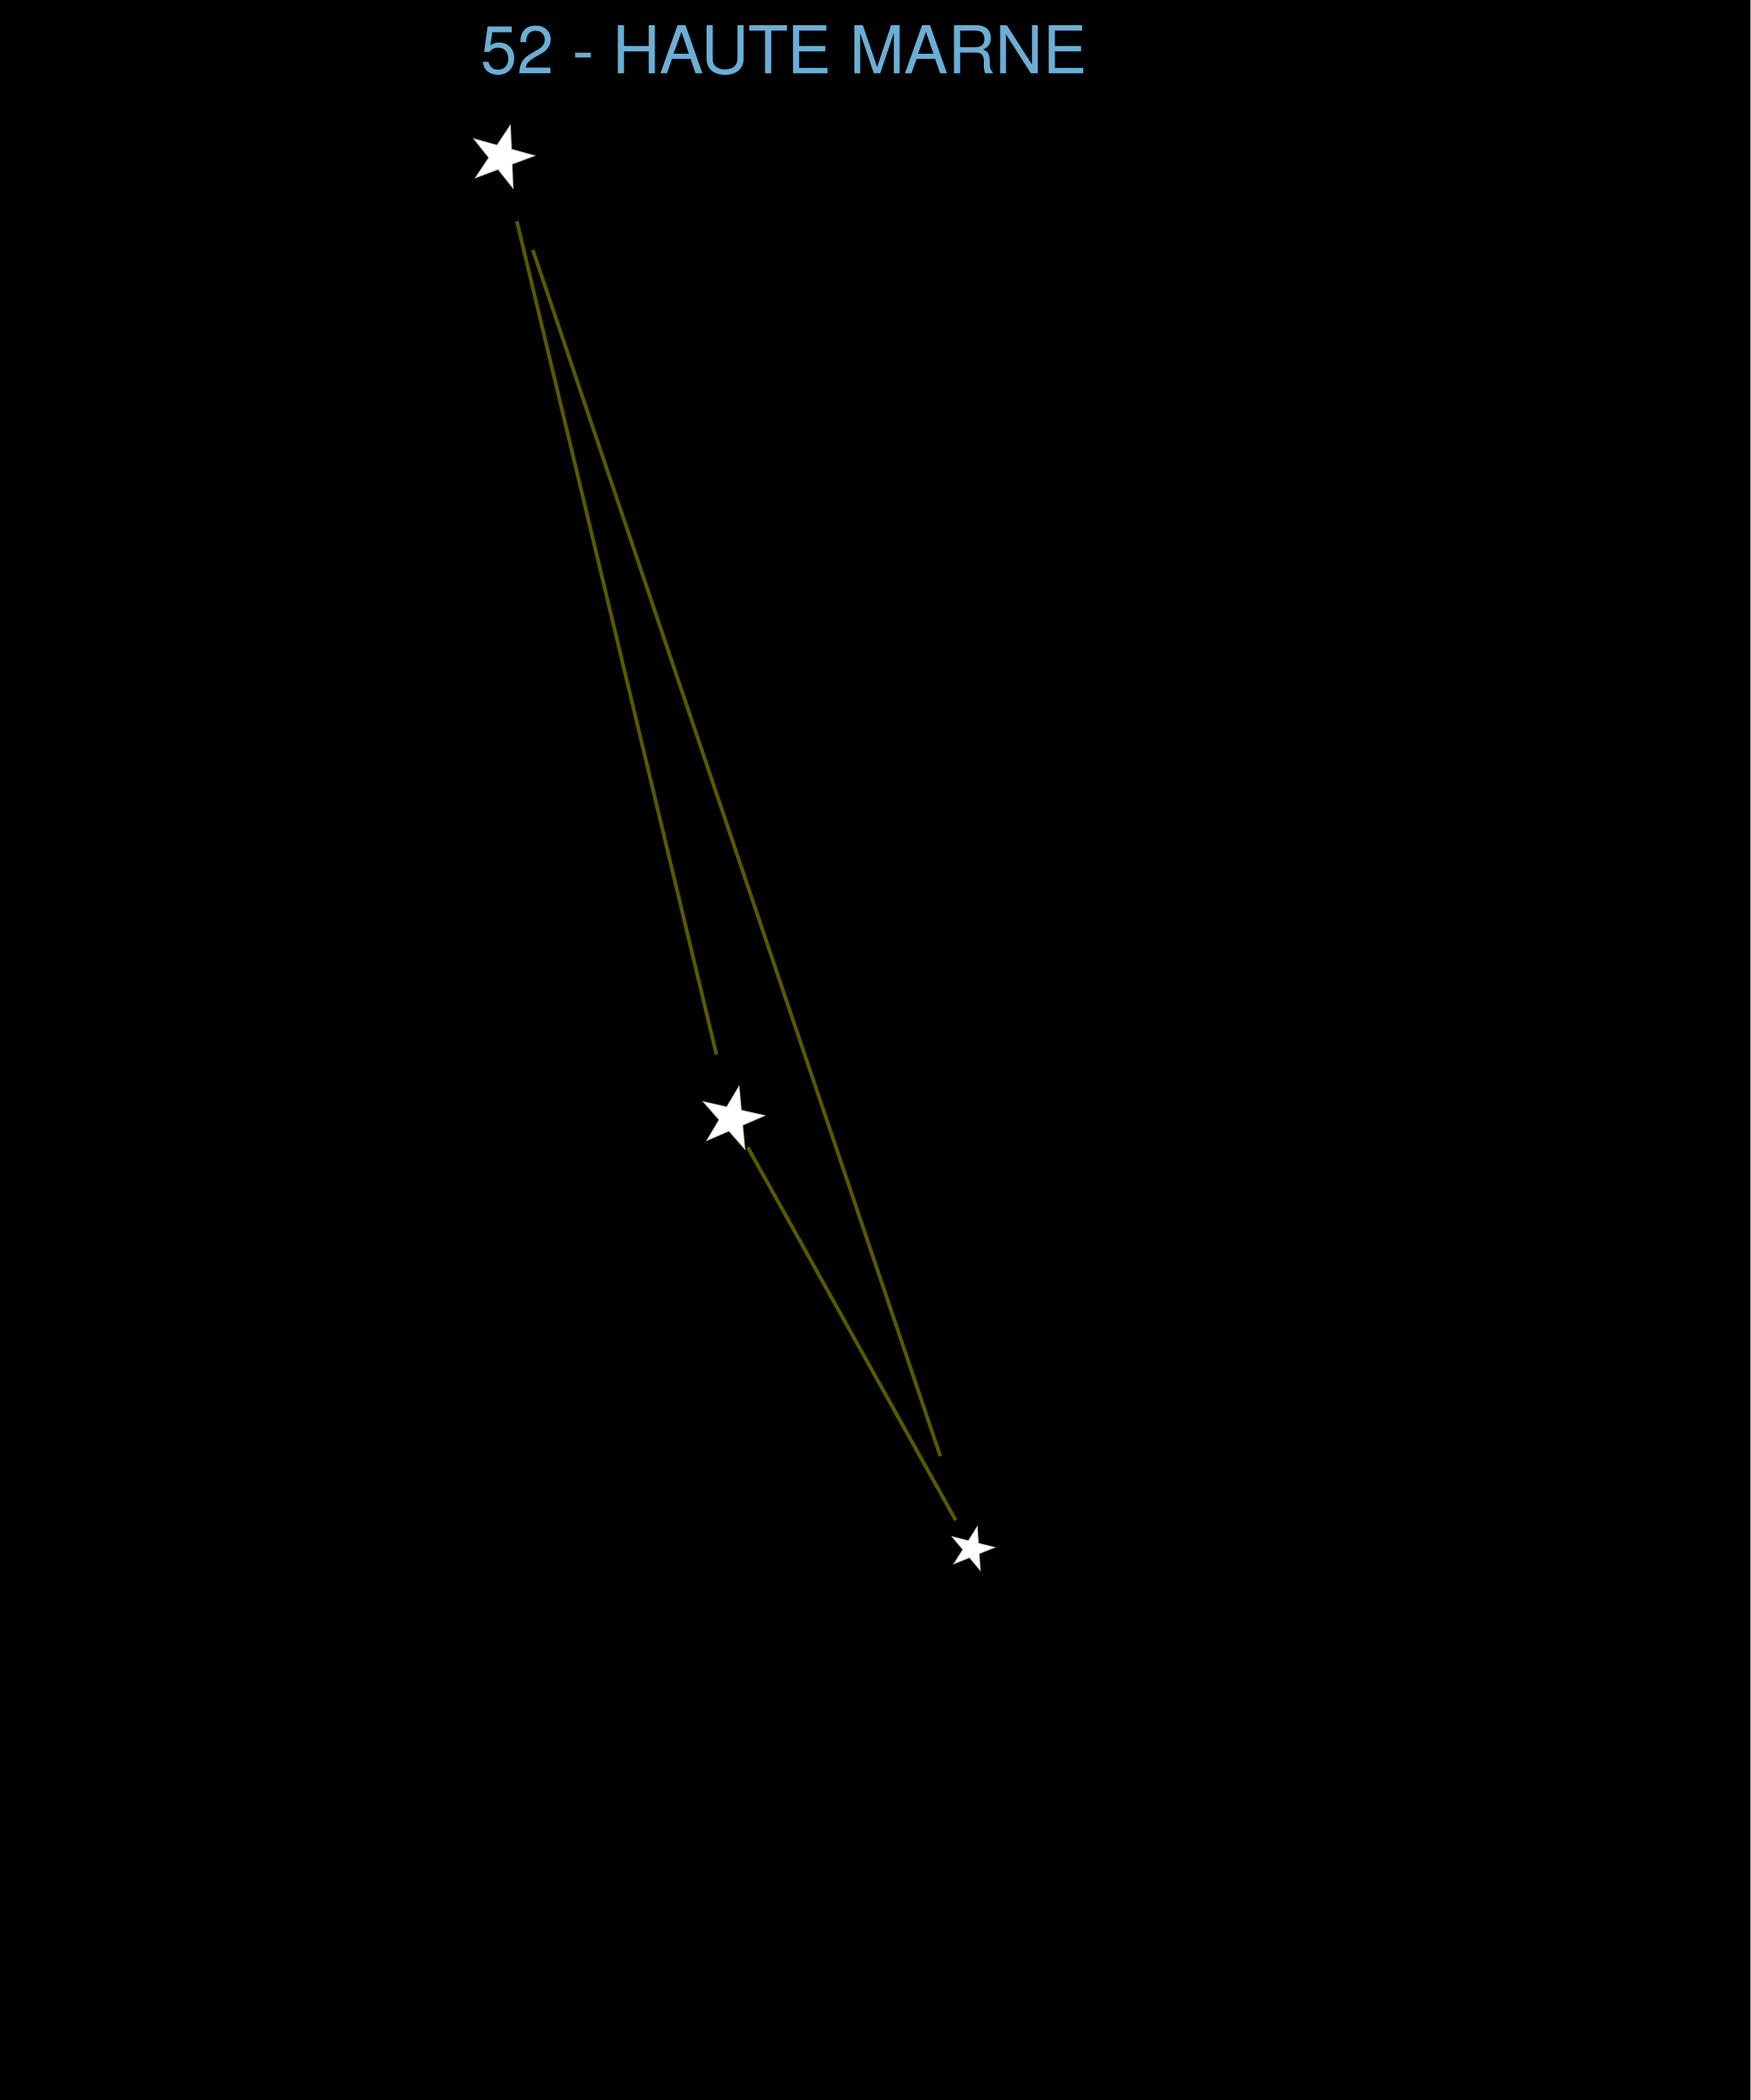
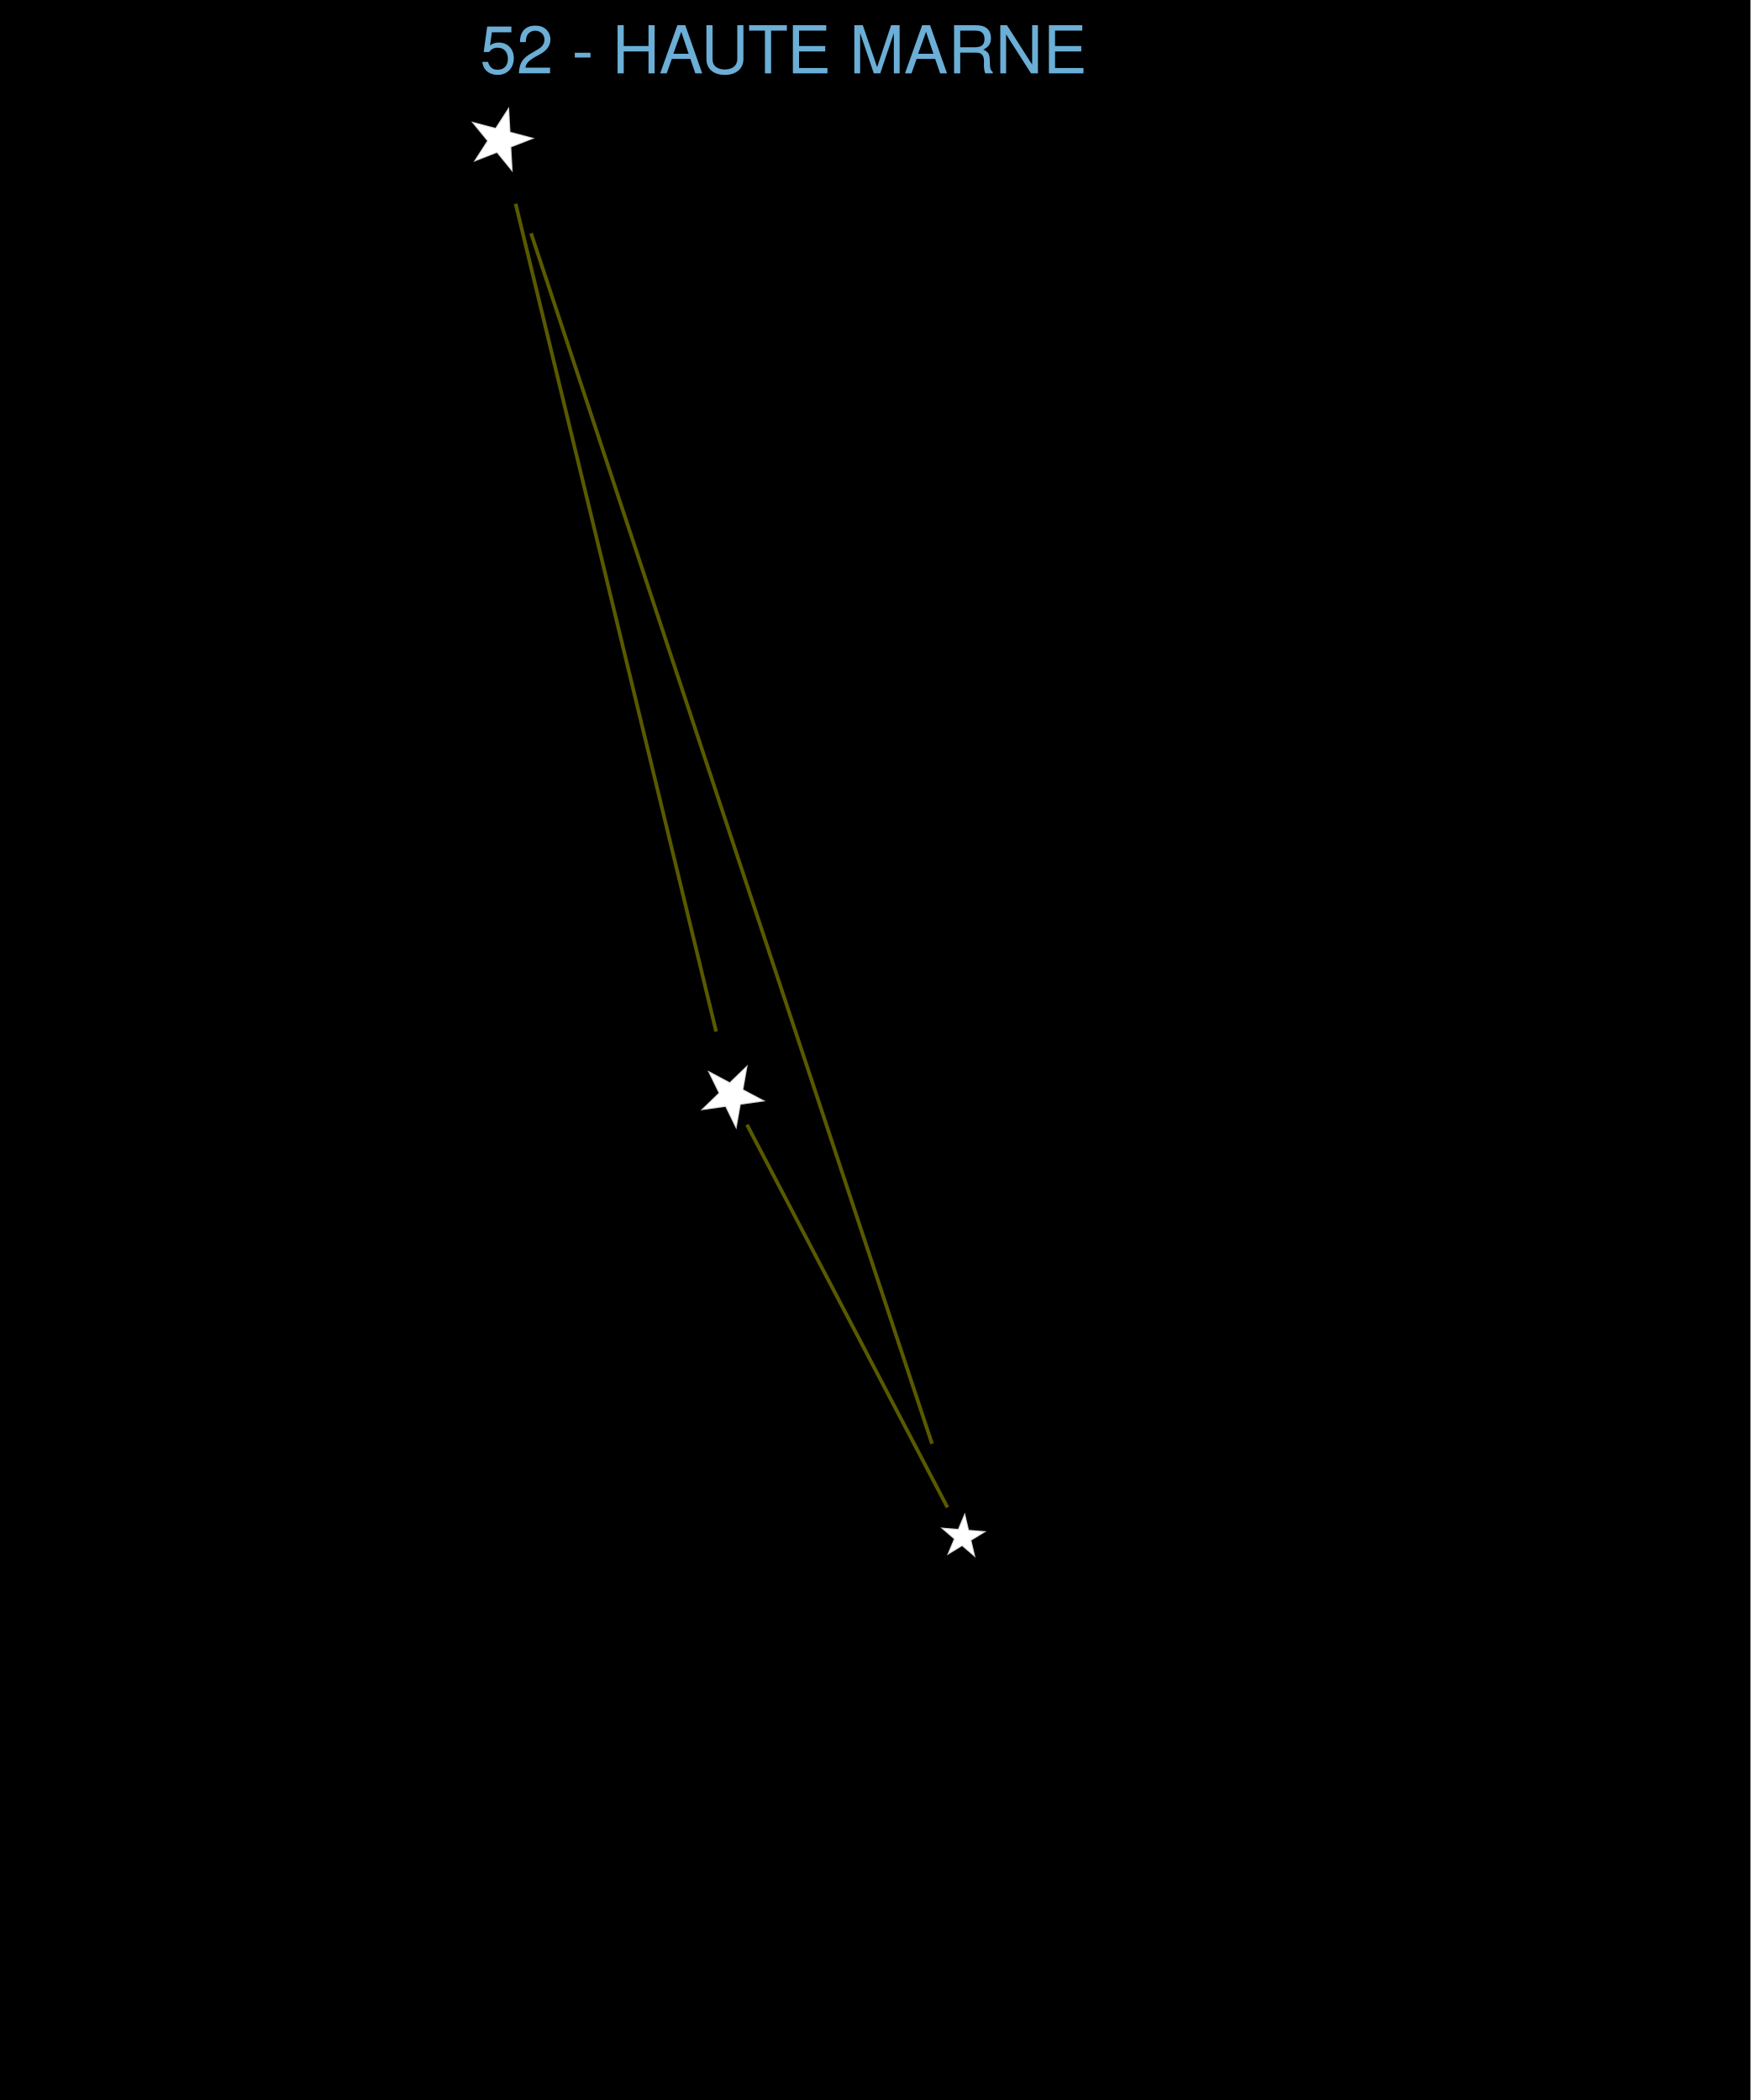
- <svg xmlns="http://www.w3.org/2000/svg" viewBox="0,0,955,1146" width="955" height="1146" style="width: 100%; height: auto;">
-   <rect width="955" height="1146" fill="black" />
+ <svg xmlns="http://www.w3.org/2000/svg" viewBox="0,0,954,1144.8" width="954" height="1144.8" style="width: 100%; height: auto;">
+   <rect width="954" height="1144.8" fill="black" />
  <g stroke="#000" stroke-opacity="0.2">
-     <path d="M0,-13.348L2.997,-4.125L12.694,-4.125L4.849,1.575L7.846,10.799L8.881784197001252e-16,5.098L-7.846,10.799L-4.849,1.575L-12.694,-4.125L-2.997,-4.125Z" transform="translate(530.1212,845.2928)rotate(14.09835)" fill="white" class="commune" />
-     <path d="M0,-18.877L4.238,-5.833L17.953,-5.833L6.857,2.228L11.095,15.271L8.881784197001252e-16,7.21L-11.095,15.271L-6.857,2.228L-17.953,-5.833L-4.238,-5.833Z" transform="translate(399.226,610.4497)rotate(12.7318)" fill="white" class="commune" />
-     <path d="M0,-18.877L4.238,-5.833L17.953,-5.833L6.857,2.228L11.095,15.271L8.881784197001252e-16,7.21L-11.095,15.271L-6.857,2.228L-17.953,-5.833L-4.238,-5.833Z" transform="translate(273.5929,85.7432)rotate(15.54438)" fill="white" class="commune" />
+     <path d="M0,-13.348L2.997,-4.125L12.694,-4.125L4.849,1.575L7.846,10.799L8.881784197001252e-16,5.098L-7.846,10.799L-4.849,1.575L-12.694,-4.125L-2.997,-4.125Z" transform="translate(524.77,837.8167)rotate(4.711434)" fill="white" class="commune" />
+     <path d="M0,-18.877L4.238,-5.833L17.953,-5.833L6.857,2.228L11.095,15.271L8.881784197001252e-16,7.21L-11.095,15.271L-6.857,2.228L-17.953,-5.833L-4.238,-5.833Z" transform="translate(398.6967,597.055)rotate(27.97115)" fill="white" class="commune" />
+     <path d="M0,-18.877L4.238,-5.833L17.953,-5.833L6.857,2.228L11.095,15.271L8.881784197001252e-16,7.21L-11.095,15.271L-6.857,2.228L-17.953,-5.833L-4.238,-5.833Z" transform="translate(272.6233,76.39873)rotate(14.80241)" fill="white" class="commune" />
  </g>
-   <text class="text" y="40" x="427.5" text-anchor="middle" font-size="36" font-family="Helvetica" fill="#6baed6">52 - HAUTE MARNE</text>
-   <line x1="407.952" y1="626.106" x2="521.395" y2="829.637" stroke="yellow" opacity="0.35" stroke-width="2" />
-   <line x1="513.019" y1="794.656" x2="290.695" y2="136.38" stroke="yellow" opacity="0.35" stroke-width="2" />
-   <line x1="281.968" y1="120.724" x2="390.85" y2="575.469" stroke="yellow" opacity="0.35" stroke-width="2" />
+   <text class="text" y="40" x="427" text-anchor="middle" font-size="36" font-family="Helvetica" fill="#6baed6">52  - HAUTE MARNE</text>
+   <line x1="407.102" y1="613.106" x2="516.365" y2="821.766" stroke="yellow" opacity="0.35" stroke-width="2" />
+   <line x1="507.96" y1="787.056" x2="289.433" y2="127.16" stroke="yellow" opacity="0.35" stroke-width="2" />
+   <line x1="281.028" y1="111.109" x2="390.292" y2="562.345" stroke="yellow" opacity="0.35" stroke-width="2" />
</svg>
